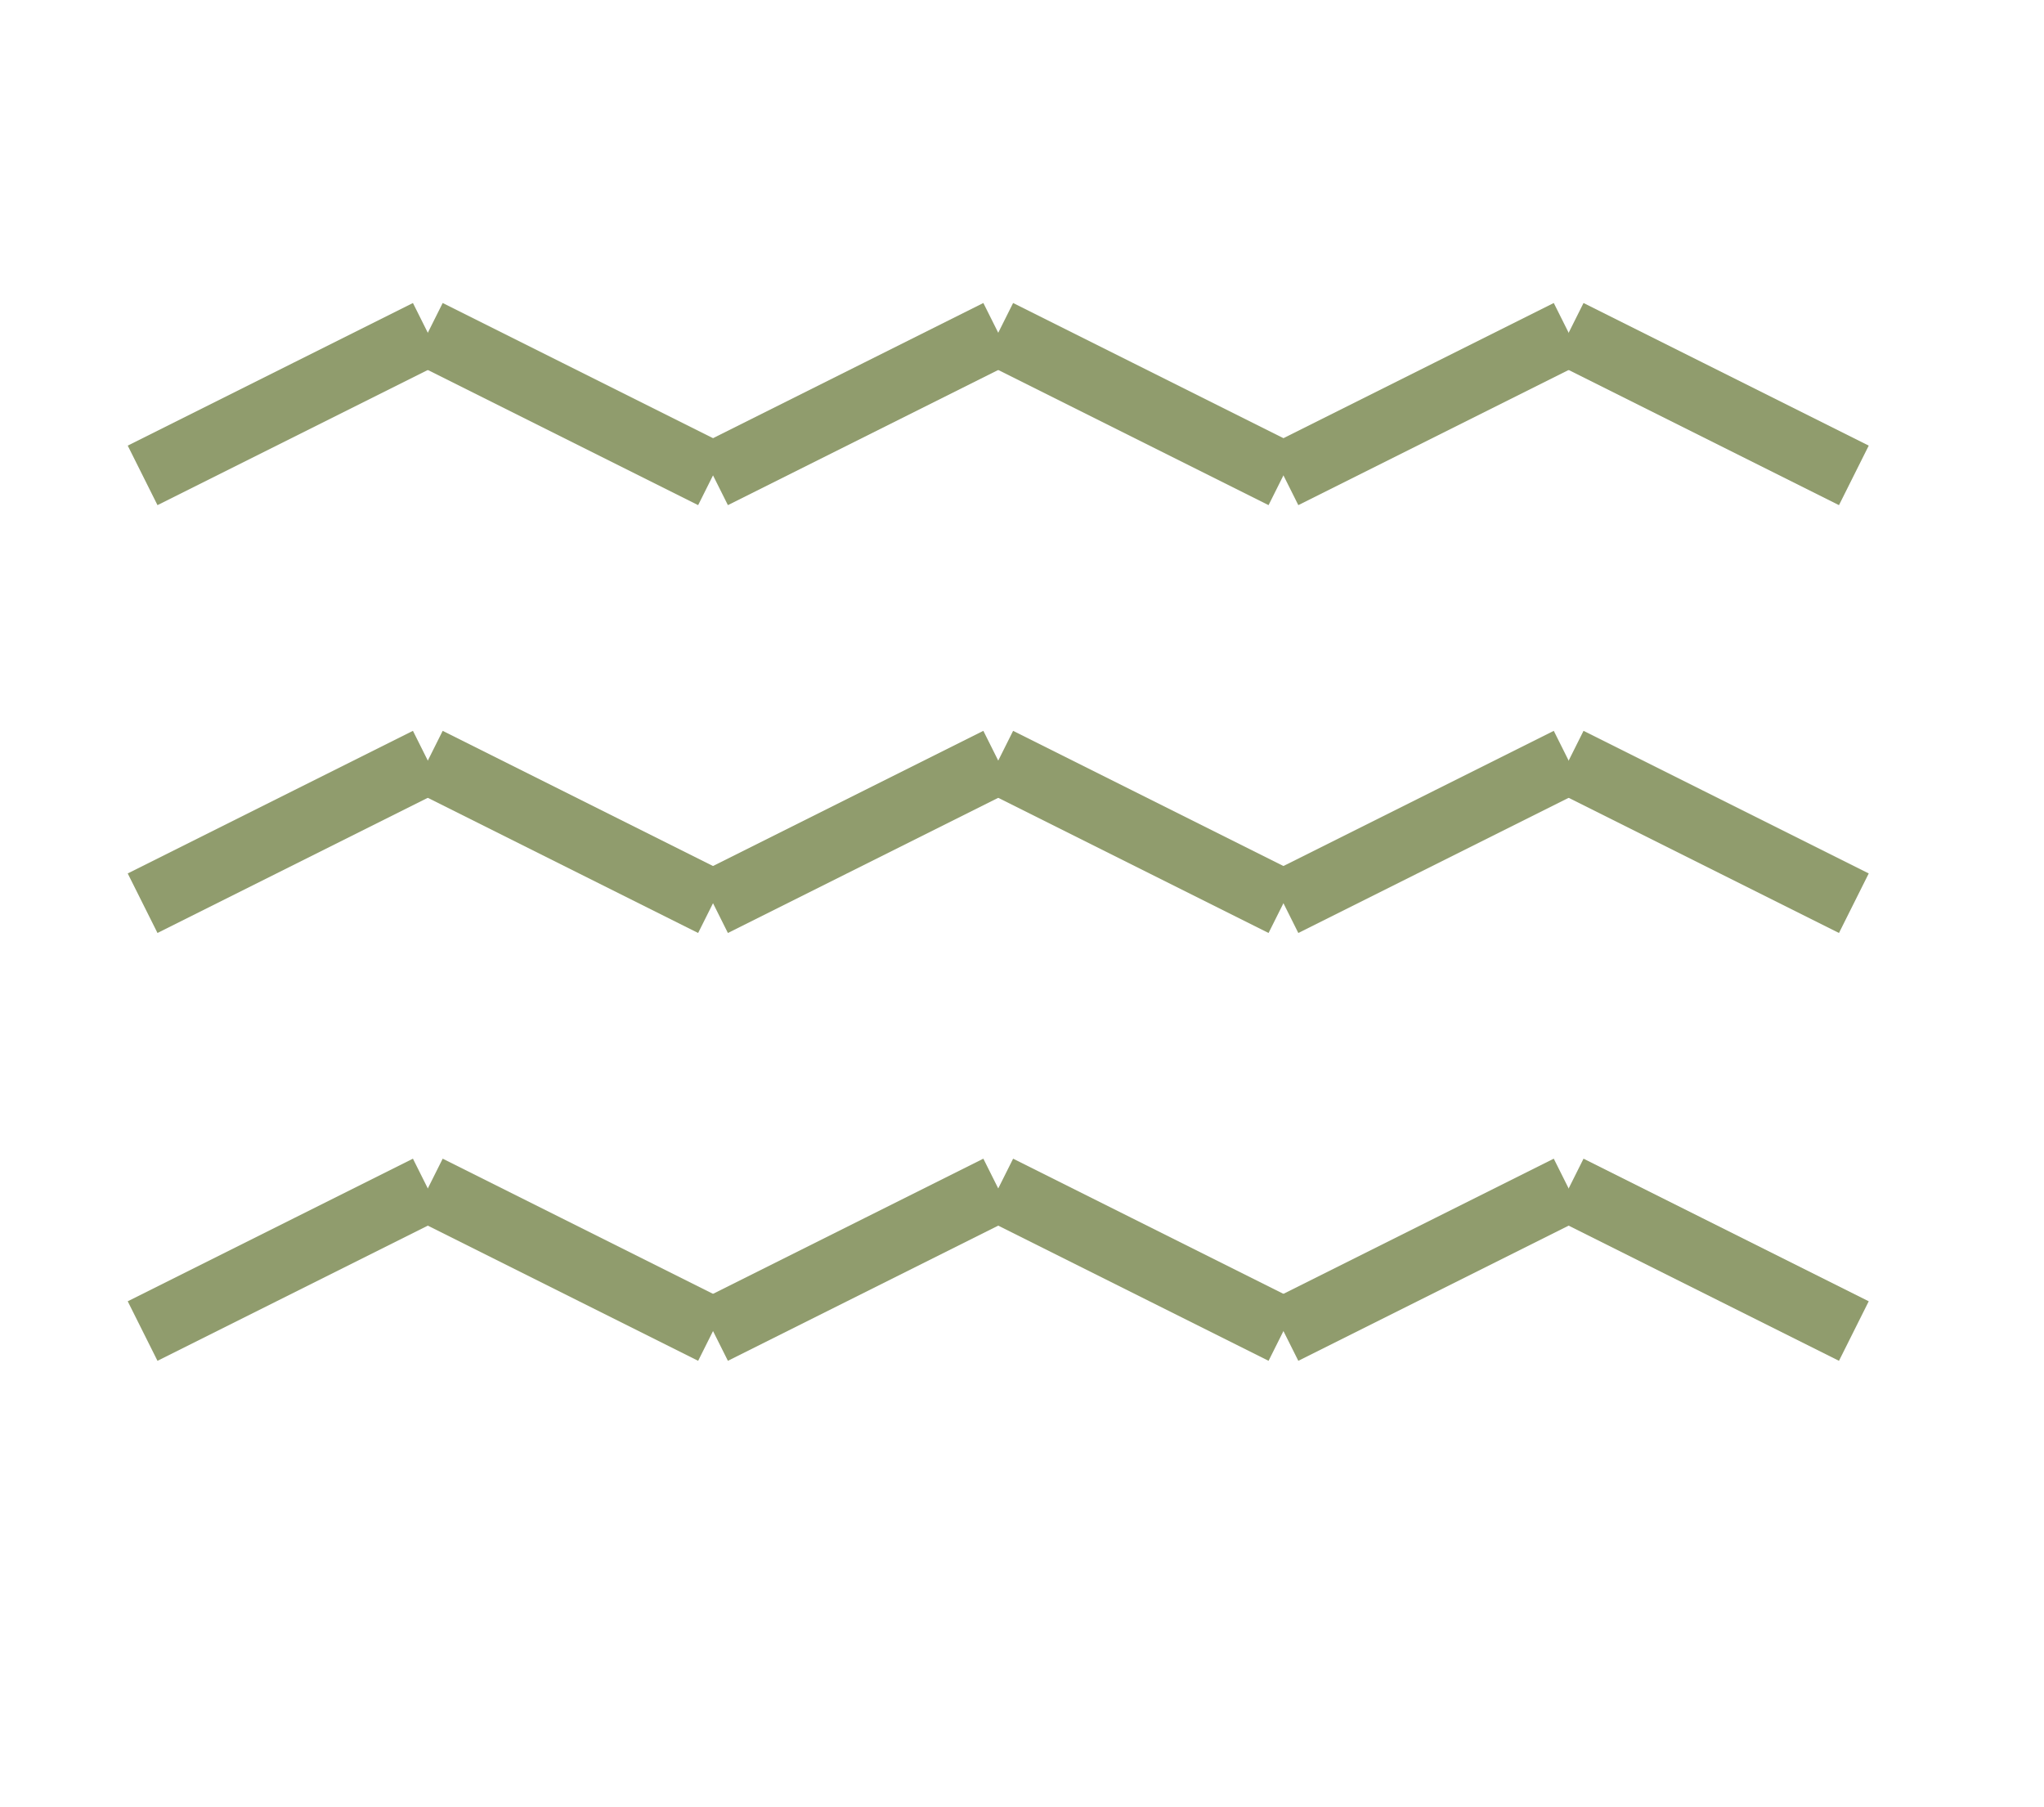
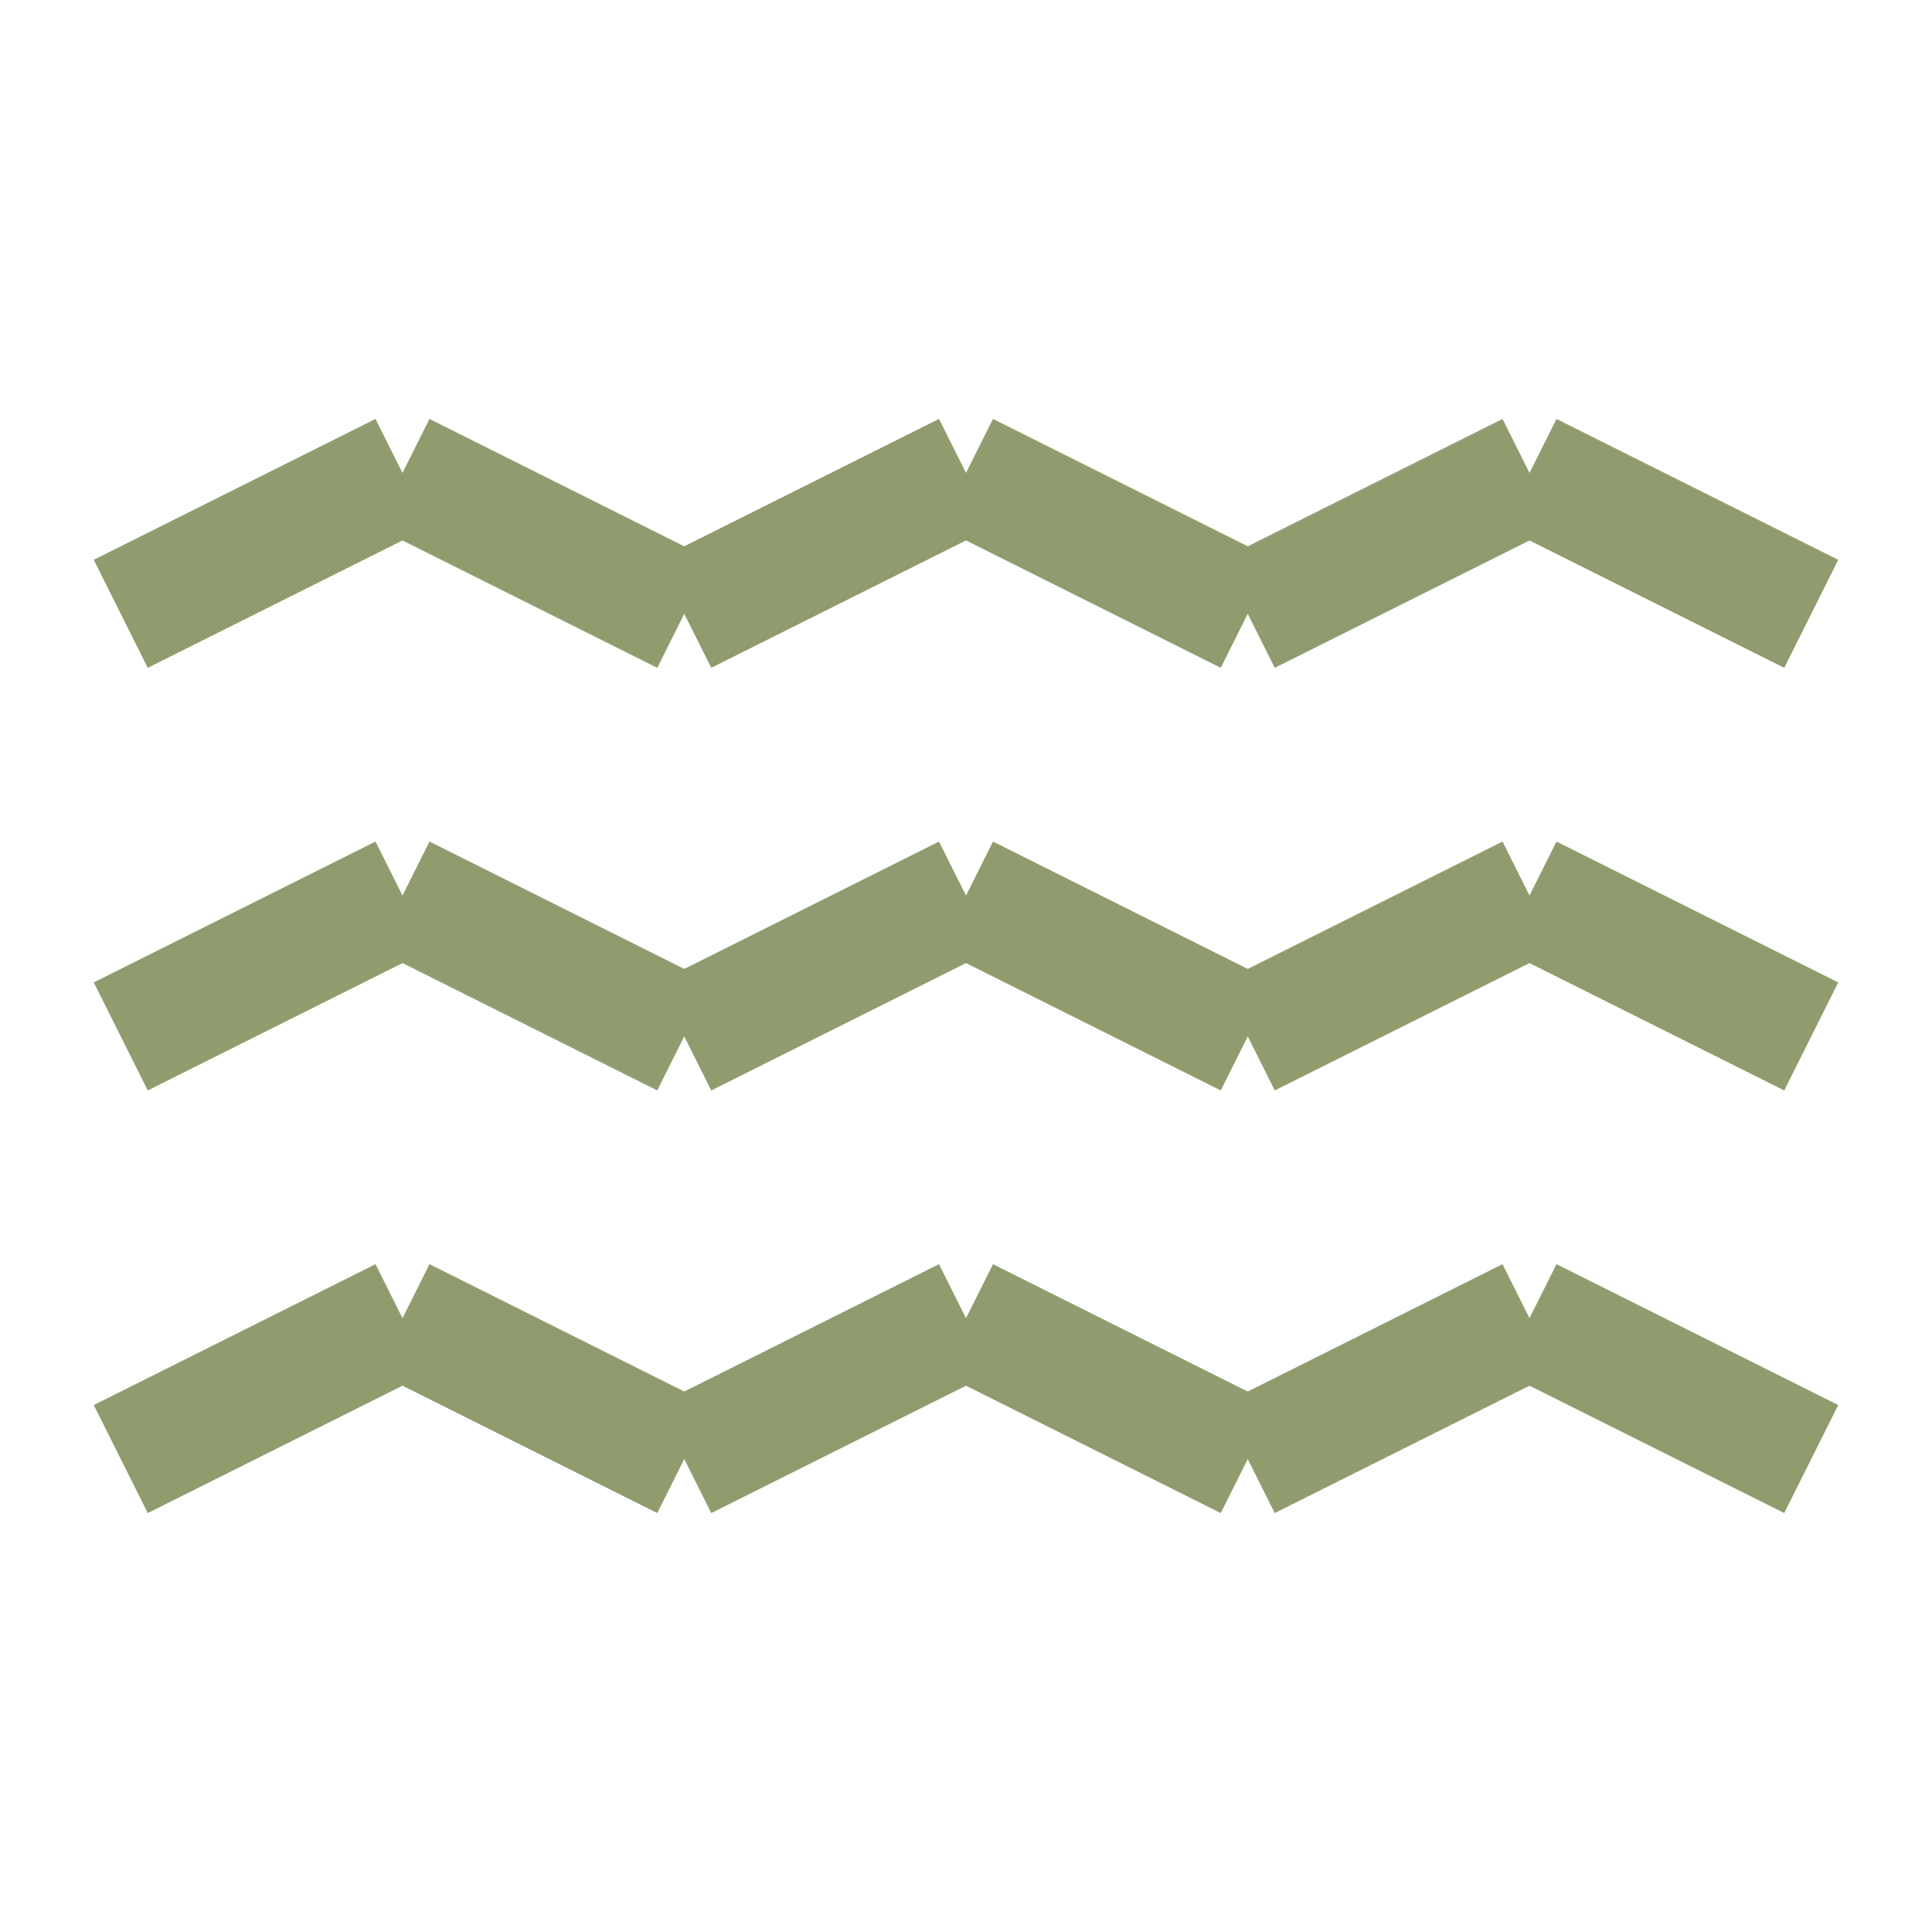
- <svg xmlns="http://www.w3.org/2000/svg" version="1.1" width="43" height="38" viewBox="0 0 43 38">
-   <defs>
-     <clipPath id="clip_1">
-       <path transform="matrix(1,0,0,-1,-832,637)" d="M832 599H875V637H832Z" />
-     </clipPath>
-     <clipPath id="clip_2">
-       <path transform="matrix(1,0,0,-1,-832,637)" d="M0 0H1600V900H0Z" />
-     </clipPath>
-   </defs>
-   <g clip-path="url(#clip_1)">
-     <g clip-path="url(#clip_2)">
-       <path transform="matrix(1,0,0,-1,-832,637)" stroke-width="1" stroke-linecap="butt" stroke-miterlimit="10" stroke-linejoin="miter" fill="none" stroke="#cfd2c3" d="M75 665H385" />
-       <path transform="matrix(1,0,0,-1,-832,637)" stroke-width="1.4" stroke-linecap="butt" stroke-miterlimit="10" stroke-linejoin="miter" fill="none" stroke="#909c6d" d="M80 602H106V634H80Z" />
-       <path transform="matrix(1,0,0,-1,-832,637)" stroke-width="1.4" stroke-linecap="butt" stroke-miterlimit="10" stroke-linejoin="miter" fill="none" stroke="#909c6d" d="M86 627H90" />
-       <path transform="matrix(1,0,0,-1,-832,637)" stroke-width="1.4" stroke-linecap="butt" stroke-miterlimit="10" stroke-linejoin="miter" fill="none" stroke="#909c6d" d="M96 627H100" />
-       <path transform="matrix(1,0,0,-1,-832,637)" stroke-width="1.4" stroke-linecap="butt" stroke-miterlimit="10" stroke-linejoin="miter" fill="none" stroke="#909c6d" d="M86 619H90" />
-       <path transform="matrix(1,0,0,-1,-832,637)" stroke-width="1.4" stroke-linecap="butt" stroke-miterlimit="10" stroke-linejoin="miter" fill="none" stroke="#909c6d" d="M96 619H100" />
-       <path transform="matrix(1,0,0,-1,-832,637)" stroke-width="1.4" stroke-linecap="butt" stroke-miterlimit="10" stroke-linejoin="miter" fill="none" stroke="#909c6d" d="M86 611H90" />
-       <path transform="matrix(1,0,0,-1,-832,637)" stroke-width="1.4" stroke-linecap="butt" stroke-miterlimit="10" stroke-linejoin="miter" fill="none" stroke="#909c6d" d="M96 611H100" />
-       <path transform="matrix(1,0,0,-1,-832,637)" stroke-width="1" stroke-linecap="butt" stroke-miterlimit="10" stroke-linejoin="miter" fill="none" stroke="#cfd2c3" d="M455 665H765" />
-       <path transform="matrix(1,0,0,-1,-832,637)" stroke-width="1.4" stroke-linecap="butt" stroke-miterlimit="10" stroke-linejoin="miter" fill="none" stroke="#909c6d" d="M462 602H484V634H462Z" />
-       <path transform="matrix(1,0,0,-1,-832,637)" stroke-width="1.4" stroke-linecap="butt" stroke-miterlimit="10" stroke-linejoin="miter" fill="none" stroke="#909c6d" d="M467 625H479" />
-       <path transform="matrix(1,0,0,-1,-832,637)" stroke-width="1.4" stroke-linecap="butt" stroke-miterlimit="10" stroke-linejoin="miter" fill="none" stroke="#909c6d" d="M467 618H479" />
-       <path transform="matrix(1,0,0,-1,-832,637)" stroke-width="1.4" stroke-linecap="butt" stroke-miterlimit="10" stroke-linejoin="miter" fill="none" stroke="#909c6d" d="M467 611H479" />
-       <path transform="matrix(1,0,0,-1,-832,637)" stroke-width="1" stroke-linecap="butt" stroke-miterlimit="10" stroke-linejoin="miter" fill="none" stroke="#cfd2c3" d="M835 665H1145" />
-       <path transform="matrix(1,0,0,-1,-832,637)" stroke-width="1.4" stroke-linecap="butt" stroke-miterlimit="10" stroke-linejoin="miter" fill="none" stroke="#909c6d" d="M835 627 841 630" />
-       <path transform="matrix(1,0,0,-1,-832,637)" stroke-width="1.4" stroke-linecap="butt" stroke-miterlimit="10" stroke-linejoin="miter" fill="none" stroke="#909c6d" d="M841 630 847 627" />
-       <path transform="matrix(1,0,0,-1,-832,637)" stroke-width="1.4" stroke-linecap="butt" stroke-miterlimit="10" stroke-linejoin="miter" fill="none" stroke="#909c6d" d="M847 627 853 630" />
-       <path transform="matrix(1,0,0,-1,-832,637)" stroke-width="1.4" stroke-linecap="butt" stroke-miterlimit="10" stroke-linejoin="miter" fill="none" stroke="#909c6d" d="M853 630 859 627" />
-       <path transform="matrix(1,0,0,-1,-832,637)" stroke-width="1.4" stroke-linecap="butt" stroke-miterlimit="10" stroke-linejoin="miter" fill="none" stroke="#909c6d" d="M859 627 865 630" />
-       <path transform="matrix(1,0,0,-1,-832,637)" stroke-width="1.4" stroke-linecap="butt" stroke-miterlimit="10" stroke-linejoin="miter" fill="none" stroke="#909c6d" d="M865 630 871 627" />
-       <path transform="matrix(1,0,0,-1,-832,637)" stroke-width="1.4" stroke-linecap="butt" stroke-miterlimit="10" stroke-linejoin="miter" fill="none" stroke="#909c6d" d="M835 618 841 621" />
-       <path transform="matrix(1,0,0,-1,-832,637)" stroke-width="1.4" stroke-linecap="butt" stroke-miterlimit="10" stroke-linejoin="miter" fill="none" stroke="#909c6d" d="M841 621 847 618" />
-       <path transform="matrix(1,0,0,-1,-832,637)" stroke-width="1.4" stroke-linecap="butt" stroke-miterlimit="10" stroke-linejoin="miter" fill="none" stroke="#909c6d" d="M847 618 853 621" />
-       <path transform="matrix(1,0,0,-1,-832,637)" stroke-width="1.4" stroke-linecap="butt" stroke-miterlimit="10" stroke-linejoin="miter" fill="none" stroke="#909c6d" d="M853 621 859 618" />
-       <path transform="matrix(1,0,0,-1,-832,637)" stroke-width="1.4" stroke-linecap="butt" stroke-miterlimit="10" stroke-linejoin="miter" fill="none" stroke="#909c6d" d="M859 618 865 621" />
-       <path transform="matrix(1,0,0,-1,-832,637)" stroke-width="1.4" stroke-linecap="butt" stroke-miterlimit="10" stroke-linejoin="miter" fill="none" stroke="#909c6d" d="M865 621 871 618" />
-       <path transform="matrix(1,0,0,-1,-832,637)" stroke-width="1.4" stroke-linecap="butt" stroke-miterlimit="10" stroke-linejoin="miter" fill="none" stroke="#909c6d" d="M835 609 841 612" />
-       <path transform="matrix(1,0,0,-1,-832,637)" stroke-width="1.4" stroke-linecap="butt" stroke-miterlimit="10" stroke-linejoin="miter" fill="none" stroke="#909c6d" d="M841 612 847 609" />
-       <path transform="matrix(1,0,0,-1,-832,637)" stroke-width="1.4" stroke-linecap="butt" stroke-miterlimit="10" stroke-linejoin="miter" fill="none" stroke="#909c6d" d="M847 609 853 612" />
-       <path transform="matrix(1,0,0,-1,-832,637)" stroke-width="1.4" stroke-linecap="butt" stroke-miterlimit="10" stroke-linejoin="miter" fill="none" stroke="#909c6d" d="M853 612 859 609" />
-       <path transform="matrix(1,0,0,-1,-832,637)" stroke-width="1.4" stroke-linecap="butt" stroke-miterlimit="10" stroke-linejoin="miter" fill="none" stroke="#909c6d" d="M859 609 865 612" />
-       <path transform="matrix(1,0,0,-1,-832,637)" stroke-width="1.4" stroke-linecap="butt" stroke-miterlimit="10" stroke-linejoin="miter" fill="none" stroke="#909c6d" d="M865 612 871 609" />
-       <path transform="matrix(1,0,0,-1,-832,637)" stroke-width="1" stroke-linecap="butt" stroke-miterlimit="10" stroke-linejoin="miter" fill="none" stroke="#cfd2c3" d="M1215 665H1525" />
-       <path transform="matrix(1,0,0,-1,-832,637)" stroke-width="1.4" stroke-linecap="butt" stroke-miterlimit="10" stroke-linejoin="miter" fill="none" stroke="#909c6d" d="M1227 602H1239V634H1227Z" />
-       <path transform="matrix(1,0,0,-1,-832,637)" stroke-width="1.4" stroke-linecap="butt" stroke-miterlimit="10" stroke-linejoin="miter" fill="none" stroke="#909c6d" d="M1217 612H1249V624H1217Z" />
-       <path transform="matrix(1,0,0,-1,-832,637)" stroke-width="1" stroke-linecap="butt" stroke-miterlimit="10" stroke-linejoin="miter" fill="none" stroke="#cfd2c3" d="M75 458H755" />
-       <path transform="matrix(1,0,0,-1,-832,637)" stroke-width="1" stroke-linecap="butt" stroke-miterlimit="10" stroke-linejoin="miter" fill="none" stroke="#cfd2c3" d="M75 340H755" />
-       <path transform="matrix(1,0,0,-1,-832,637)" stroke-width="1" stroke-linecap="butt" stroke-miterlimit="10" stroke-linejoin="miter" fill="none" stroke="#cfd2c3" d="M75 222H755" />
-       <path transform="matrix(1,0,0,-1,-832,637)" d="M863 329H1011V397H863Z" fill="#cfd2c3" fill-opacity=".3" />
-       <path transform="matrix(1,0,0,-1,-832,637)" d="M860 332H1008V400H860Z" fill="#fffef5" />
-       <path transform="matrix(1,0,0,-1,-832,637)" stroke-width=".8" stroke-linecap="butt" stroke-miterlimit="10" stroke-linejoin="miter" fill="none" stroke="#cfd2c3" d="M860 332H1008V400H860Z" />
-       <g transform="matrix(.1336207,0,0,.1336207,58.2392,240)">
- </g>
-       <path transform="matrix(1,0,0,-1,-832,637)" d="M1031 329H1179V397H1031Z" fill="#cfd2c3" fill-opacity=".3" />
-       <path transform="matrix(1,0,0,-1,-832,637)" d="M1028 332H1176V400H1028Z" fill="#fffef5" />
-       <path transform="matrix(1,0,0,-1,-832,637)" stroke-width=".8" stroke-linecap="butt" stroke-miterlimit="10" stroke-linejoin="miter" fill="none" stroke="#cfd2c3" d="M1028 332H1176V400H1028Z" />
-       <g transform="matrix(.1336207,0,0,.1336207,226.2393,240)">
- </g>
-       <path transform="matrix(1,0,0,-1,-832,637)" d="M1199 329H1347V397H1199Z" fill="#cfd2c3" fill-opacity=".3" />
-       <path transform="matrix(1,0,0,-1,-832,637)" d="M1196 332H1344V400H1196Z" fill="#fffef5" />
-       <path transform="matrix(1,0,0,-1,-832,637)" stroke-width=".8" stroke-linecap="butt" stroke-miterlimit="10" stroke-linejoin="miter" fill="none" stroke="#cfd2c3" d="M1196 332H1344V400H1196Z" />
-       <g transform="matrix(.1336207,0,0,.1336207,394.2393,240)">
- </g>
-       <path transform="matrix(1,0,0,-1,-832,637)" d="M1367 329H1515V397H1367Z" fill="#cfd2c3" fill-opacity=".3" />
-       <path transform="matrix(1,0,0,-1,-832,637)" d="M1364 332H1512V400H1364Z" fill="#fffef5" />
-       <path transform="matrix(1,0,0,-1,-832,637)" stroke-width=".8" stroke-linecap="butt" stroke-miterlimit="10" stroke-linejoin="miter" fill="none" stroke="#cfd2c3" d="M1364 332H1512V400H1364Z" />
-       <g transform="matrix(.1336207,0,0,.1336207,562.2393,240)">
- </g>
-       <path transform="matrix(1,0,0,-1,-832,637)" d="M863 248H1011V316H863Z" fill="#cfd2c3" fill-opacity=".3" />
-       <path transform="matrix(1,0,0,-1,-832,637)" d="M860 251H1008V319H860Z" fill="#fffef5" />
-       <path transform="matrix(1,0,0,-1,-832,637)" stroke-width=".8" stroke-linecap="butt" stroke-miterlimit="10" stroke-linejoin="miter" fill="none" stroke="#cfd2c3" d="M860 251H1008V319H860Z" />
-       <g transform="matrix(.1336207,0,0,.1336207,58.2392,321)">
- </g>
-       <path transform="matrix(1,0,0,-1,-832,637)" d="M1031 248H1179V316H1031Z" fill="#cfd2c3" fill-opacity=".3" />
-       <path transform="matrix(1,0,0,-1,-832,637)" d="M1028 251H1176V319H1028Z" fill="#fffef5" />
-       <path transform="matrix(1,0,0,-1,-832,637)" stroke-width=".8" stroke-linecap="butt" stroke-miterlimit="10" stroke-linejoin="miter" fill="none" stroke="#cfd2c3" d="M1028 251H1176V319H1028Z" />
-       <g transform="matrix(.1336207,0,0,.1336207,226.2393,321)">
- </g>
-       <path transform="matrix(1,0,0,-1,-832,637)" d="M1199 248H1347V316H1199Z" fill="#cfd2c3" fill-opacity=".3" />
-       <path transform="matrix(1,0,0,-1,-832,637)" d="M1196 251H1344V319H1196Z" fill="#fffef5" />
-       <path transform="matrix(1,0,0,-1,-832,637)" stroke-width=".8" stroke-linecap="butt" stroke-miterlimit="10" stroke-linejoin="miter" fill="none" stroke="#cfd2c3" d="M1196 251H1344V319H1196Z" />
-       <g transform="matrix(.1336207,0,0,.1336207,394.2393,321)">
- </g>
-       <path transform="matrix(1,0,0,-1,-832,637)" d="M1367 248H1515V316H1367Z" fill="#cfd2c3" fill-opacity=".3" />
-       <path transform="matrix(1,0,0,-1,-832,637)" d="M1364 251H1512V319H1364Z" fill="#fffef5" />
-       <path transform="matrix(1,0,0,-1,-832,637)" stroke-width=".8" stroke-linecap="butt" stroke-miterlimit="10" stroke-linejoin="miter" fill="none" stroke="#cfd2c3" d="M1364 251H1512V319H1364Z" />
-       <g transform="matrix(.1336207,0,0,.1336207,562.2393,321)">
- </g>
-       <path transform="matrix(1,0,0,-1,-832,637)" d="M863 167H1011V235H863Z" fill="#cfd2c3" fill-opacity=".3" />
-       <path transform="matrix(1,0,0,-1,-832,637)" d="M860 170H1008V238H860Z" fill="#fffef5" />
-       <path transform="matrix(1,0,0,-1,-832,637)" stroke-width=".8" stroke-linecap="butt" stroke-miterlimit="10" stroke-linejoin="miter" fill="none" stroke="#cfd2c3" d="M860 170H1008V238H860Z" />
-       <g transform="matrix(.1336207,0,0,.1336207,58.2392,402)">
- </g>
-       <path transform="matrix(1,0,0,-1,-832,637)" d="M1031 167H1179V235H1031Z" fill="#cfd2c3" fill-opacity=".3" />
-       <path transform="matrix(1,0,0,-1,-832,637)" d="M1028 170H1176V238H1028Z" fill="#fffef5" />
-       <path transform="matrix(1,0,0,-1,-832,637)" stroke-width=".8" stroke-linecap="butt" stroke-miterlimit="10" stroke-linejoin="miter" fill="none" stroke="#cfd2c3" d="M1028 170H1176V238H1028Z" />
-       <g transform="matrix(.1336207,0,0,.1336207,226.2393,402)">
- </g>
-       <path transform="matrix(1,0,0,-1,-832,637)" d="M1199 167H1347V235H1199Z" fill="#cfd2c3" fill-opacity=".3" />
-       <path transform="matrix(1,0,0,-1,-832,637)" d="M1196 170H1344V238H1196Z" fill="#fffef5" />
-       <path transform="matrix(1,0,0,-1,-832,637)" stroke-width=".8" stroke-linecap="butt" stroke-miterlimit="10" stroke-linejoin="miter" fill="none" stroke="#cfd2c3" d="M1196 170H1344V238H1196Z" />
-       <g transform="matrix(.1336207,0,0,.1336207,394.2393,402)">
- </g>
-       <path transform="matrix(1,0,0,-1,-832,637)" d="M1367 167H1515V235H1367Z" fill="#cfd2c3" fill-opacity=".3" />
-       <path transform="matrix(1,0,0,-1,-832,637)" d="M1364 170H1512V238H1364Z" fill="#fffef5" />
-       <path transform="matrix(1,0,0,-1,-832,637)" stroke-width=".8" stroke-linecap="butt" stroke-miterlimit="10" stroke-linejoin="miter" fill="none" stroke="#cfd2c3" d="M1364 170H1512V238H1364Z" />
-       <g transform="matrix(.1336207,0,0,.1336207,562.2393,402)">
- </g>
-       <path transform="matrix(1,0,0,-1,-832,637)" d="M860 83H1510V142H860Z" fill="#20362f" />
-       <path transform="matrix(1,0,0,-1,-832,637)" stroke-width="1.4" stroke-linecap="butt" stroke-miterlimit="10" stroke-linejoin="miter" fill="none" stroke="#fffef5" d="M1460 112H1486" />
-       <path transform="matrix(1,0,0,-1,-832,637)" stroke-width="1.4" stroke-linecap="butt" stroke-miterlimit="10" stroke-linejoin="miter" fill="none" stroke="#fffef5" d="M1478 119 1486 112" />
-       <path transform="matrix(1,0,0,-1,-832,637)" stroke-width="1.4" stroke-linecap="butt" stroke-miterlimit="10" stroke-linejoin="miter" fill="none" stroke="#fffef5" d="M1478 105 1486 112" />
-       <path transform="matrix(1,0,0,-1,-832,637)" stroke-width=".5" stroke-linecap="butt" stroke-miterlimit="10" stroke-linejoin="miter" fill="none" stroke="#657165" d="M70 60H1530" />
-     </g>
+ <svg xmlns="http://www.w3.org/2000/svg" width="32" height="32" viewBox="0 0 32 32" preserveAspectRatio="xMidYMid meet" fill="none">
+   <g transform="translate(16 16) scale(0.7777778) translate(-21 -17.5)">
+     <path transform="matrix(1,0,0,-1,-832,637)" stroke-linecap="butt" stroke-linejoin="miter" fill="none" stroke="#909c6d" d="M835 627 841 630" stroke-width="2" vector-effect="non-scaling-stroke" />
+     <path transform="matrix(1,0,0,-1,-832,637)" stroke-linecap="butt" stroke-linejoin="miter" fill="none" stroke="#909c6d" d="M841 630 847 627" stroke-width="2" vector-effect="non-scaling-stroke" />
+     <path transform="matrix(1,0,0,-1,-832,637)" stroke-linecap="butt" stroke-linejoin="miter" fill="none" stroke="#909c6d" d="M847 627 853 630" stroke-width="2" vector-effect="non-scaling-stroke" />
+     <path transform="matrix(1,0,0,-1,-832,637)" stroke-linecap="butt" stroke-linejoin="miter" fill="none" stroke="#909c6d" d="M853 630 859 627" stroke-width="2" vector-effect="non-scaling-stroke" />
+     <path transform="matrix(1,0,0,-1,-832,637)" stroke-linecap="butt" stroke-linejoin="miter" fill="none" stroke="#909c6d" d="M859 627 865 630" stroke-width="2" vector-effect="non-scaling-stroke" />
+     <path transform="matrix(1,0,0,-1,-832,637)" stroke-linecap="butt" stroke-linejoin="miter" fill="none" stroke="#909c6d" d="M865 630 871 627" stroke-width="2" vector-effect="non-scaling-stroke" />
+     <path transform="matrix(1,0,0,-1,-832,637)" stroke-linecap="butt" stroke-linejoin="miter" fill="none" stroke="#909c6d" d="M835 618 841 621" stroke-width="2" vector-effect="non-scaling-stroke" />
+     <path transform="matrix(1,0,0,-1,-832,637)" stroke-linecap="butt" stroke-linejoin="miter" fill="none" stroke="#909c6d" d="M841 621 847 618" stroke-width="2" vector-effect="non-scaling-stroke" />
+     <path transform="matrix(1,0,0,-1,-832,637)" stroke-linecap="butt" stroke-linejoin="miter" fill="none" stroke="#909c6d" d="M847 618 853 621" stroke-width="2" vector-effect="non-scaling-stroke" />
+     <path transform="matrix(1,0,0,-1,-832,637)" stroke-linecap="butt" stroke-linejoin="miter" fill="none" stroke="#909c6d" d="M853 621 859 618" stroke-width="2" vector-effect="non-scaling-stroke" />
+     <path transform="matrix(1,0,0,-1,-832,637)" stroke-linecap="butt" stroke-linejoin="miter" fill="none" stroke="#909c6d" d="M859 618 865 621" stroke-width="2" vector-effect="non-scaling-stroke" />
+     <path transform="matrix(1,0,0,-1,-832,637)" stroke-linecap="butt" stroke-linejoin="miter" fill="none" stroke="#909c6d" d="M865 621 871 618" stroke-width="2" vector-effect="non-scaling-stroke" />
+     <path transform="matrix(1,0,0,-1,-832,637)" stroke-linecap="butt" stroke-linejoin="miter" fill="none" stroke="#909c6d" d="M835 609 841 612" stroke-width="2" vector-effect="non-scaling-stroke" />
+     <path transform="matrix(1,0,0,-1,-832,637)" stroke-linecap="butt" stroke-linejoin="miter" fill="none" stroke="#909c6d" d="M841 612 847 609" stroke-width="2" vector-effect="non-scaling-stroke" />
+     <path transform="matrix(1,0,0,-1,-832,637)" stroke-linecap="butt" stroke-linejoin="miter" fill="none" stroke="#909c6d" d="M847 609 853 612" stroke-width="2" vector-effect="non-scaling-stroke" />
+     <path transform="matrix(1,0,0,-1,-832,637)" stroke-linecap="butt" stroke-linejoin="miter" fill="none" stroke="#909c6d" d="M853 612 859 609" stroke-width="2" vector-effect="non-scaling-stroke" />
+     <path transform="matrix(1,0,0,-1,-832,637)" stroke-linecap="butt" stroke-linejoin="miter" fill="none" stroke="#909c6d" d="M859 609 865 612" stroke-width="2" vector-effect="non-scaling-stroke" />
+     <path transform="matrix(1,0,0,-1,-832,637)" stroke-linecap="butt" stroke-linejoin="miter" fill="none" stroke="#909c6d" d="M865 612 871 609" stroke-width="2" vector-effect="non-scaling-stroke" />
  </g>
</svg>
